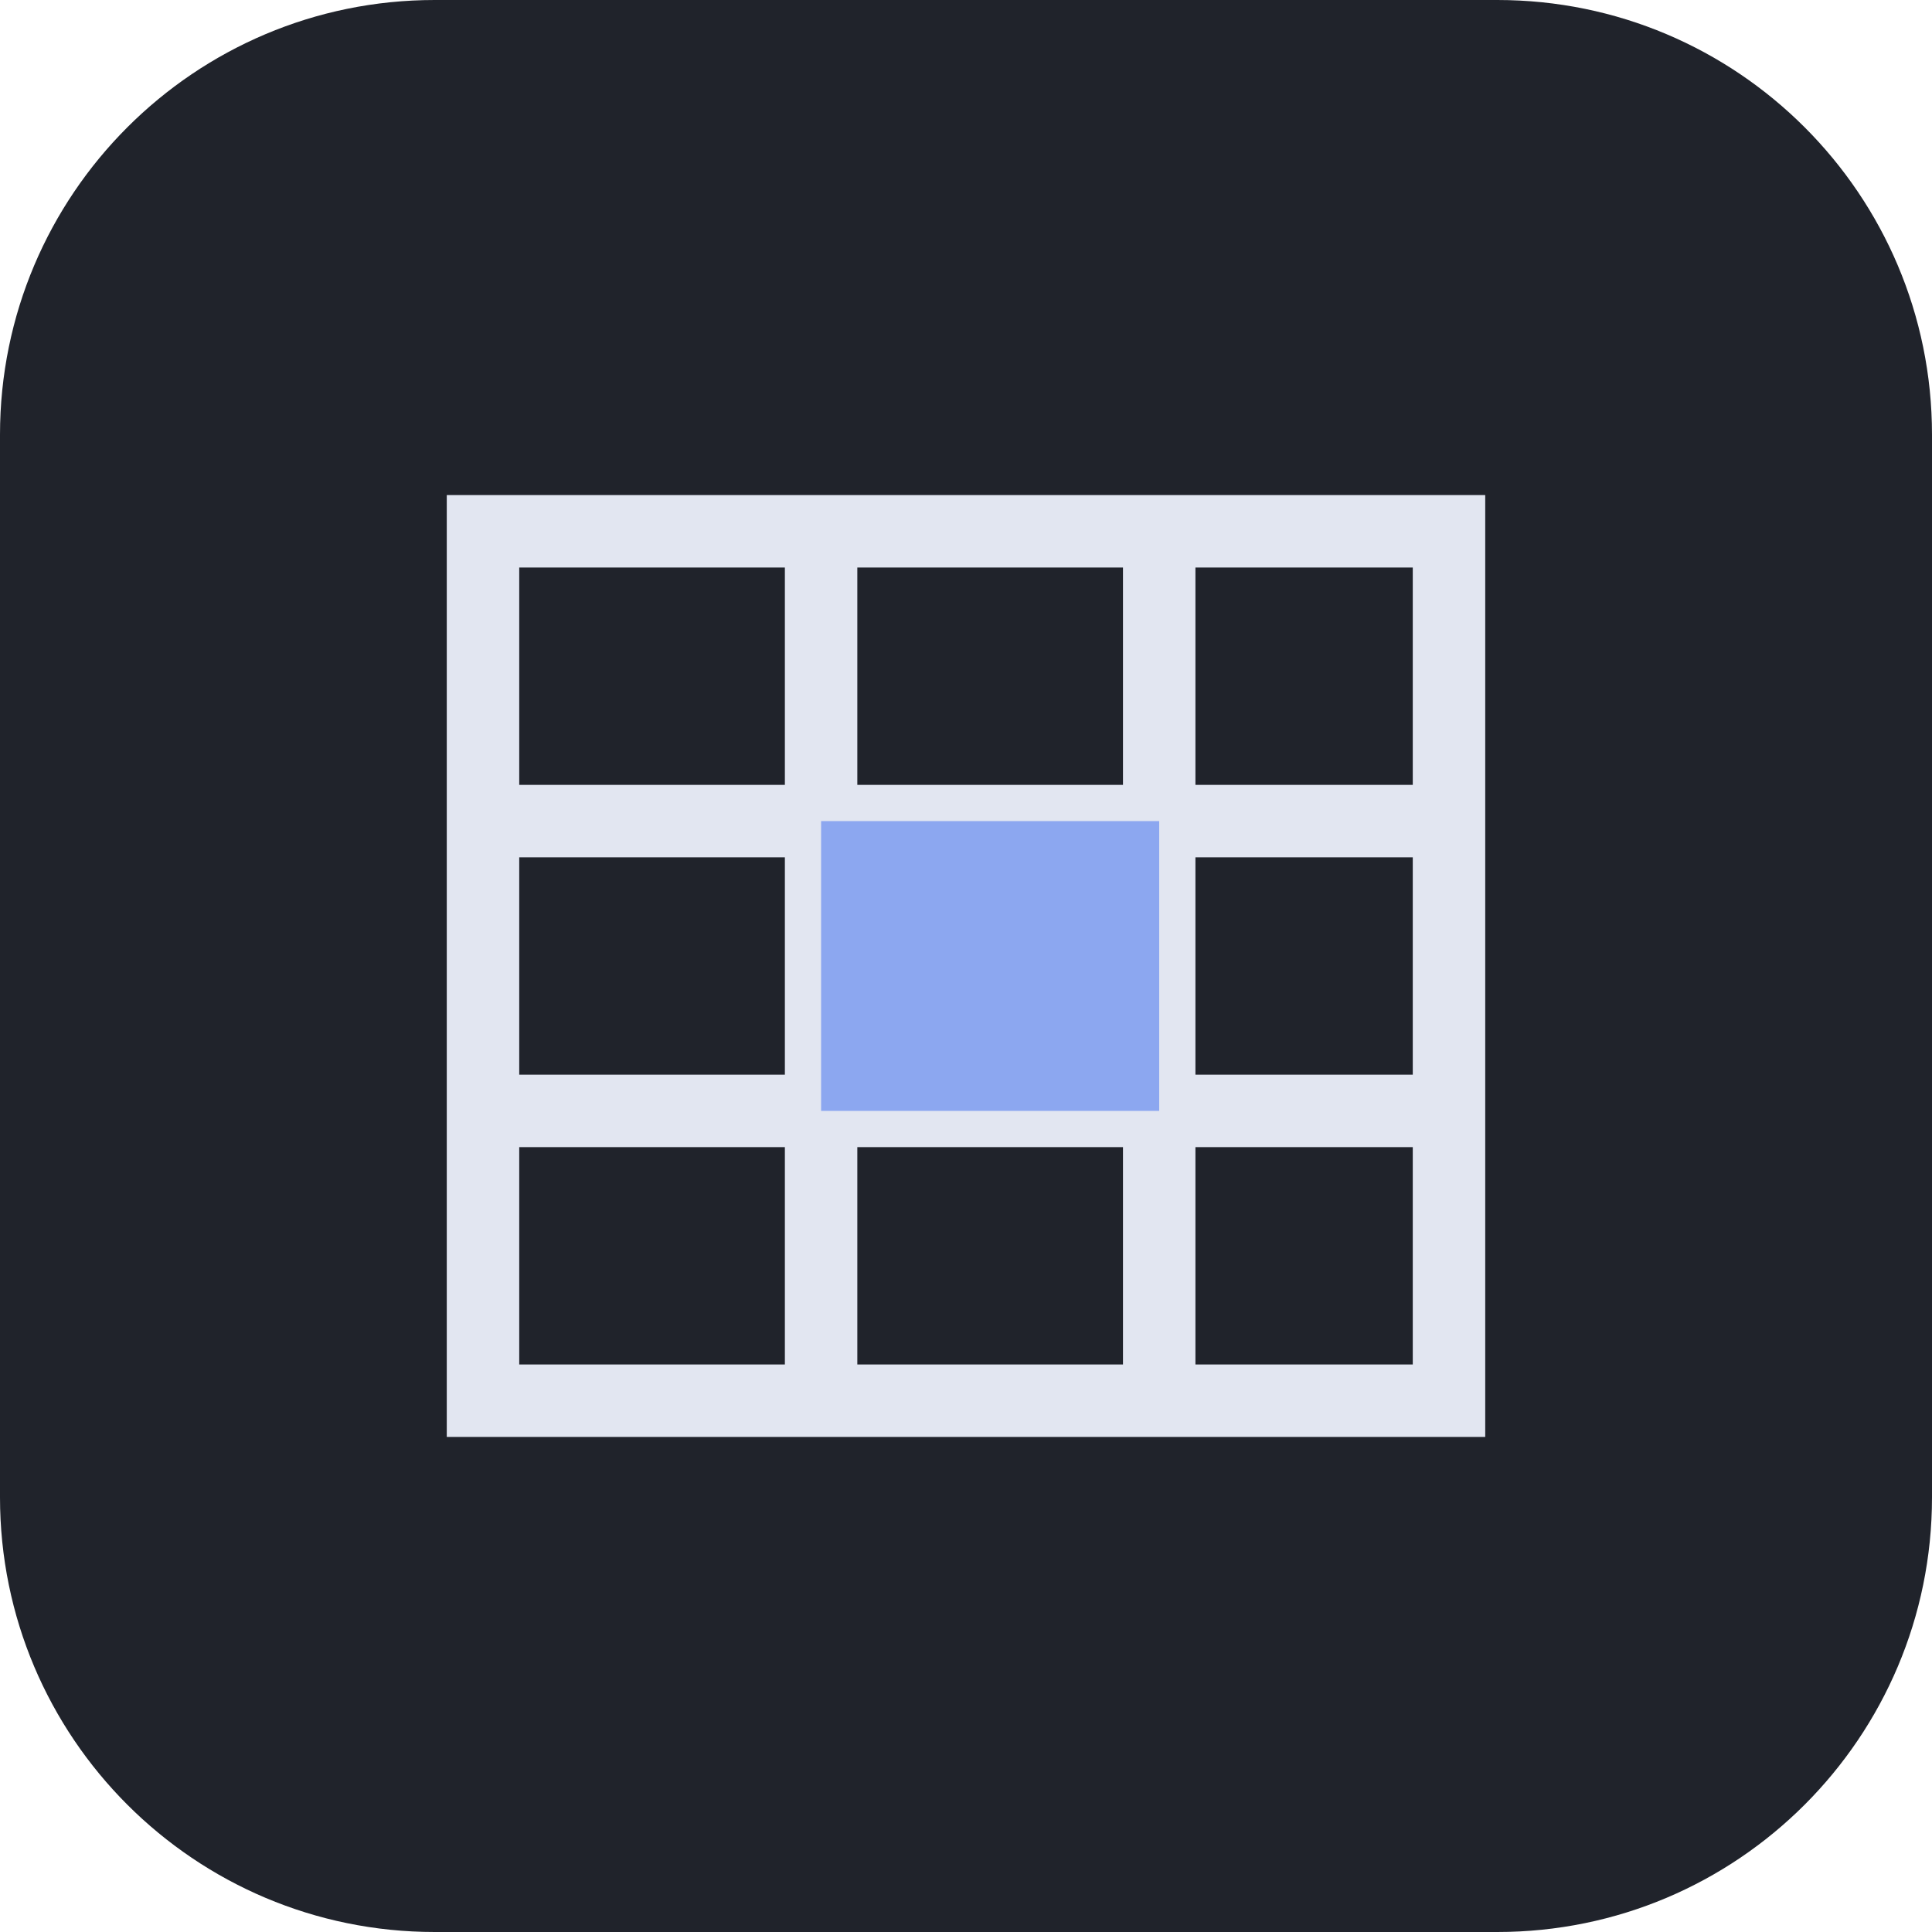
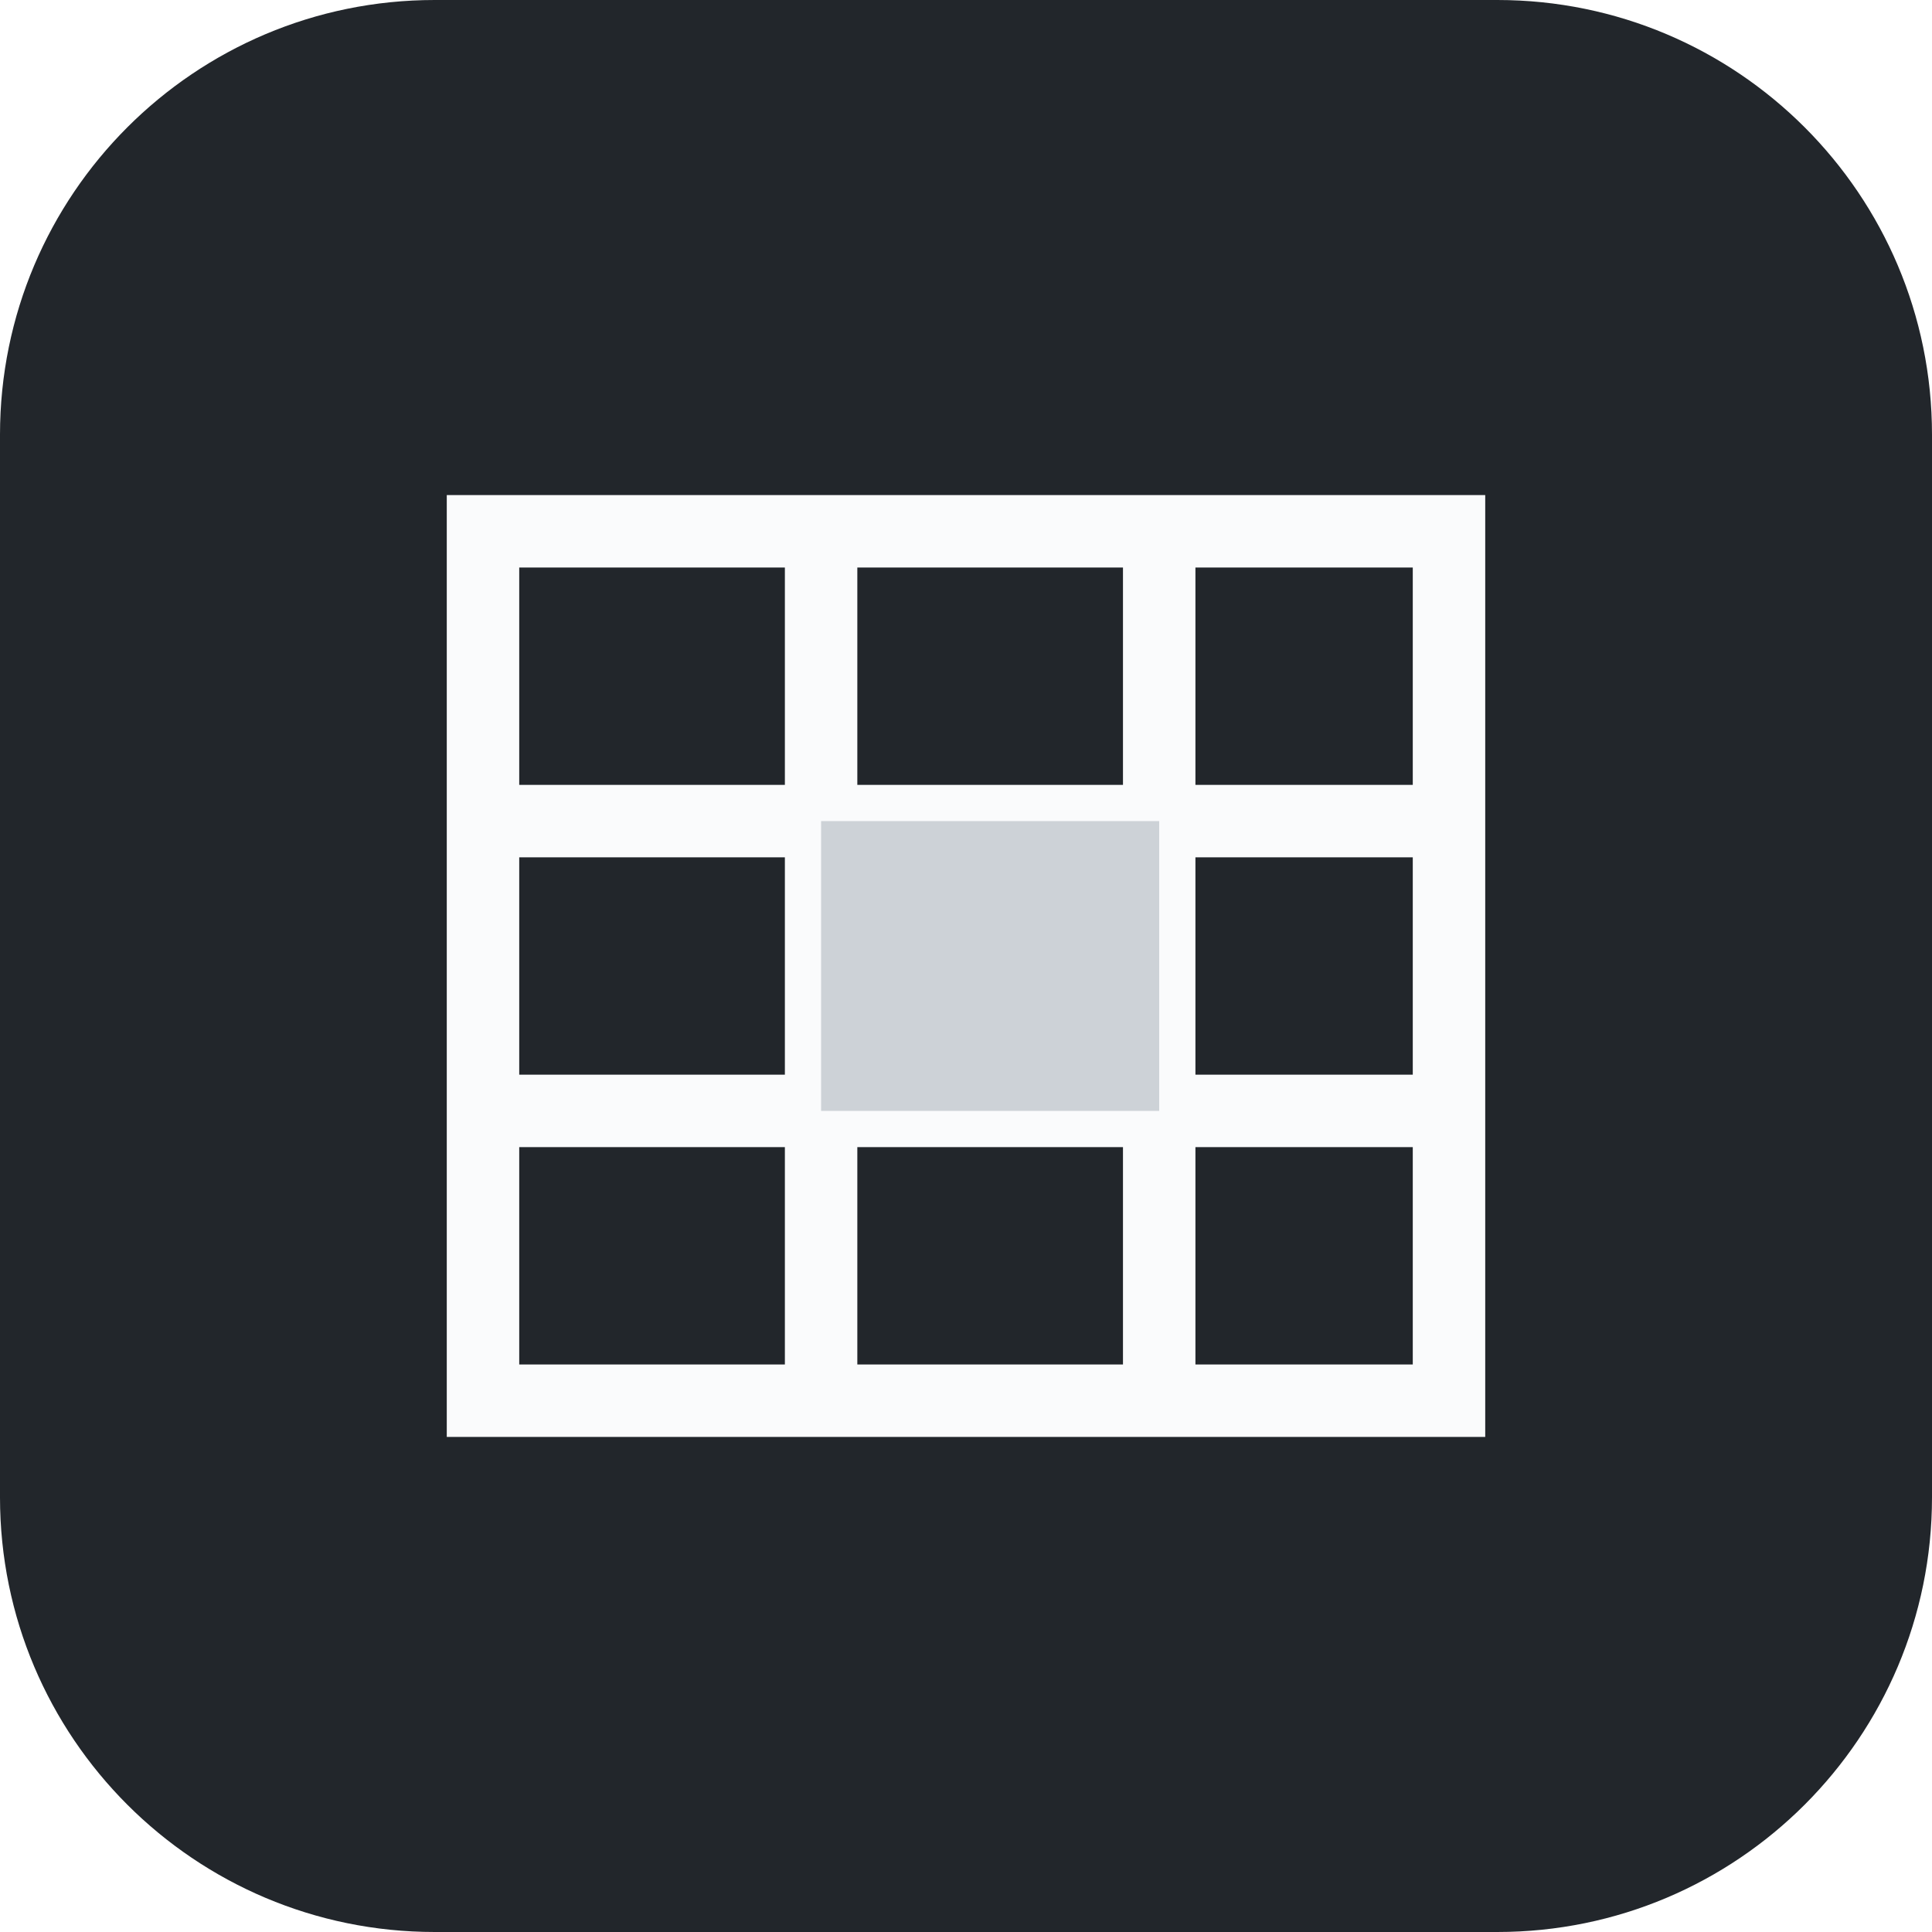
<svg xmlns="http://www.w3.org/2000/svg" viewBox="0 0 40 40">
-   <rect width="40" height="40" rx="9" fill="#20232b" />
-   <path d="M10 11h20v18H10zM10 17h20M17 11v18M24 11v18M10 23h20" fill="none" stroke="#e2e6f1" stroke-width="1.5" />
-   <path d="M17 17h7v6h-7z" fill="#8ca7f0" />
+   <rect width="40" height="40" rx="9" fill="#22262b" />
+   <path d="M10 11h20v18H10zM10 17h20M17 11v18M24 11v18M10 23h20" fill="none" stroke="#fafbfc" stroke-width="1.5" />
+   <path d="M17 17h7v6h-7z" fill="#cdd2d7" />
</svg>
